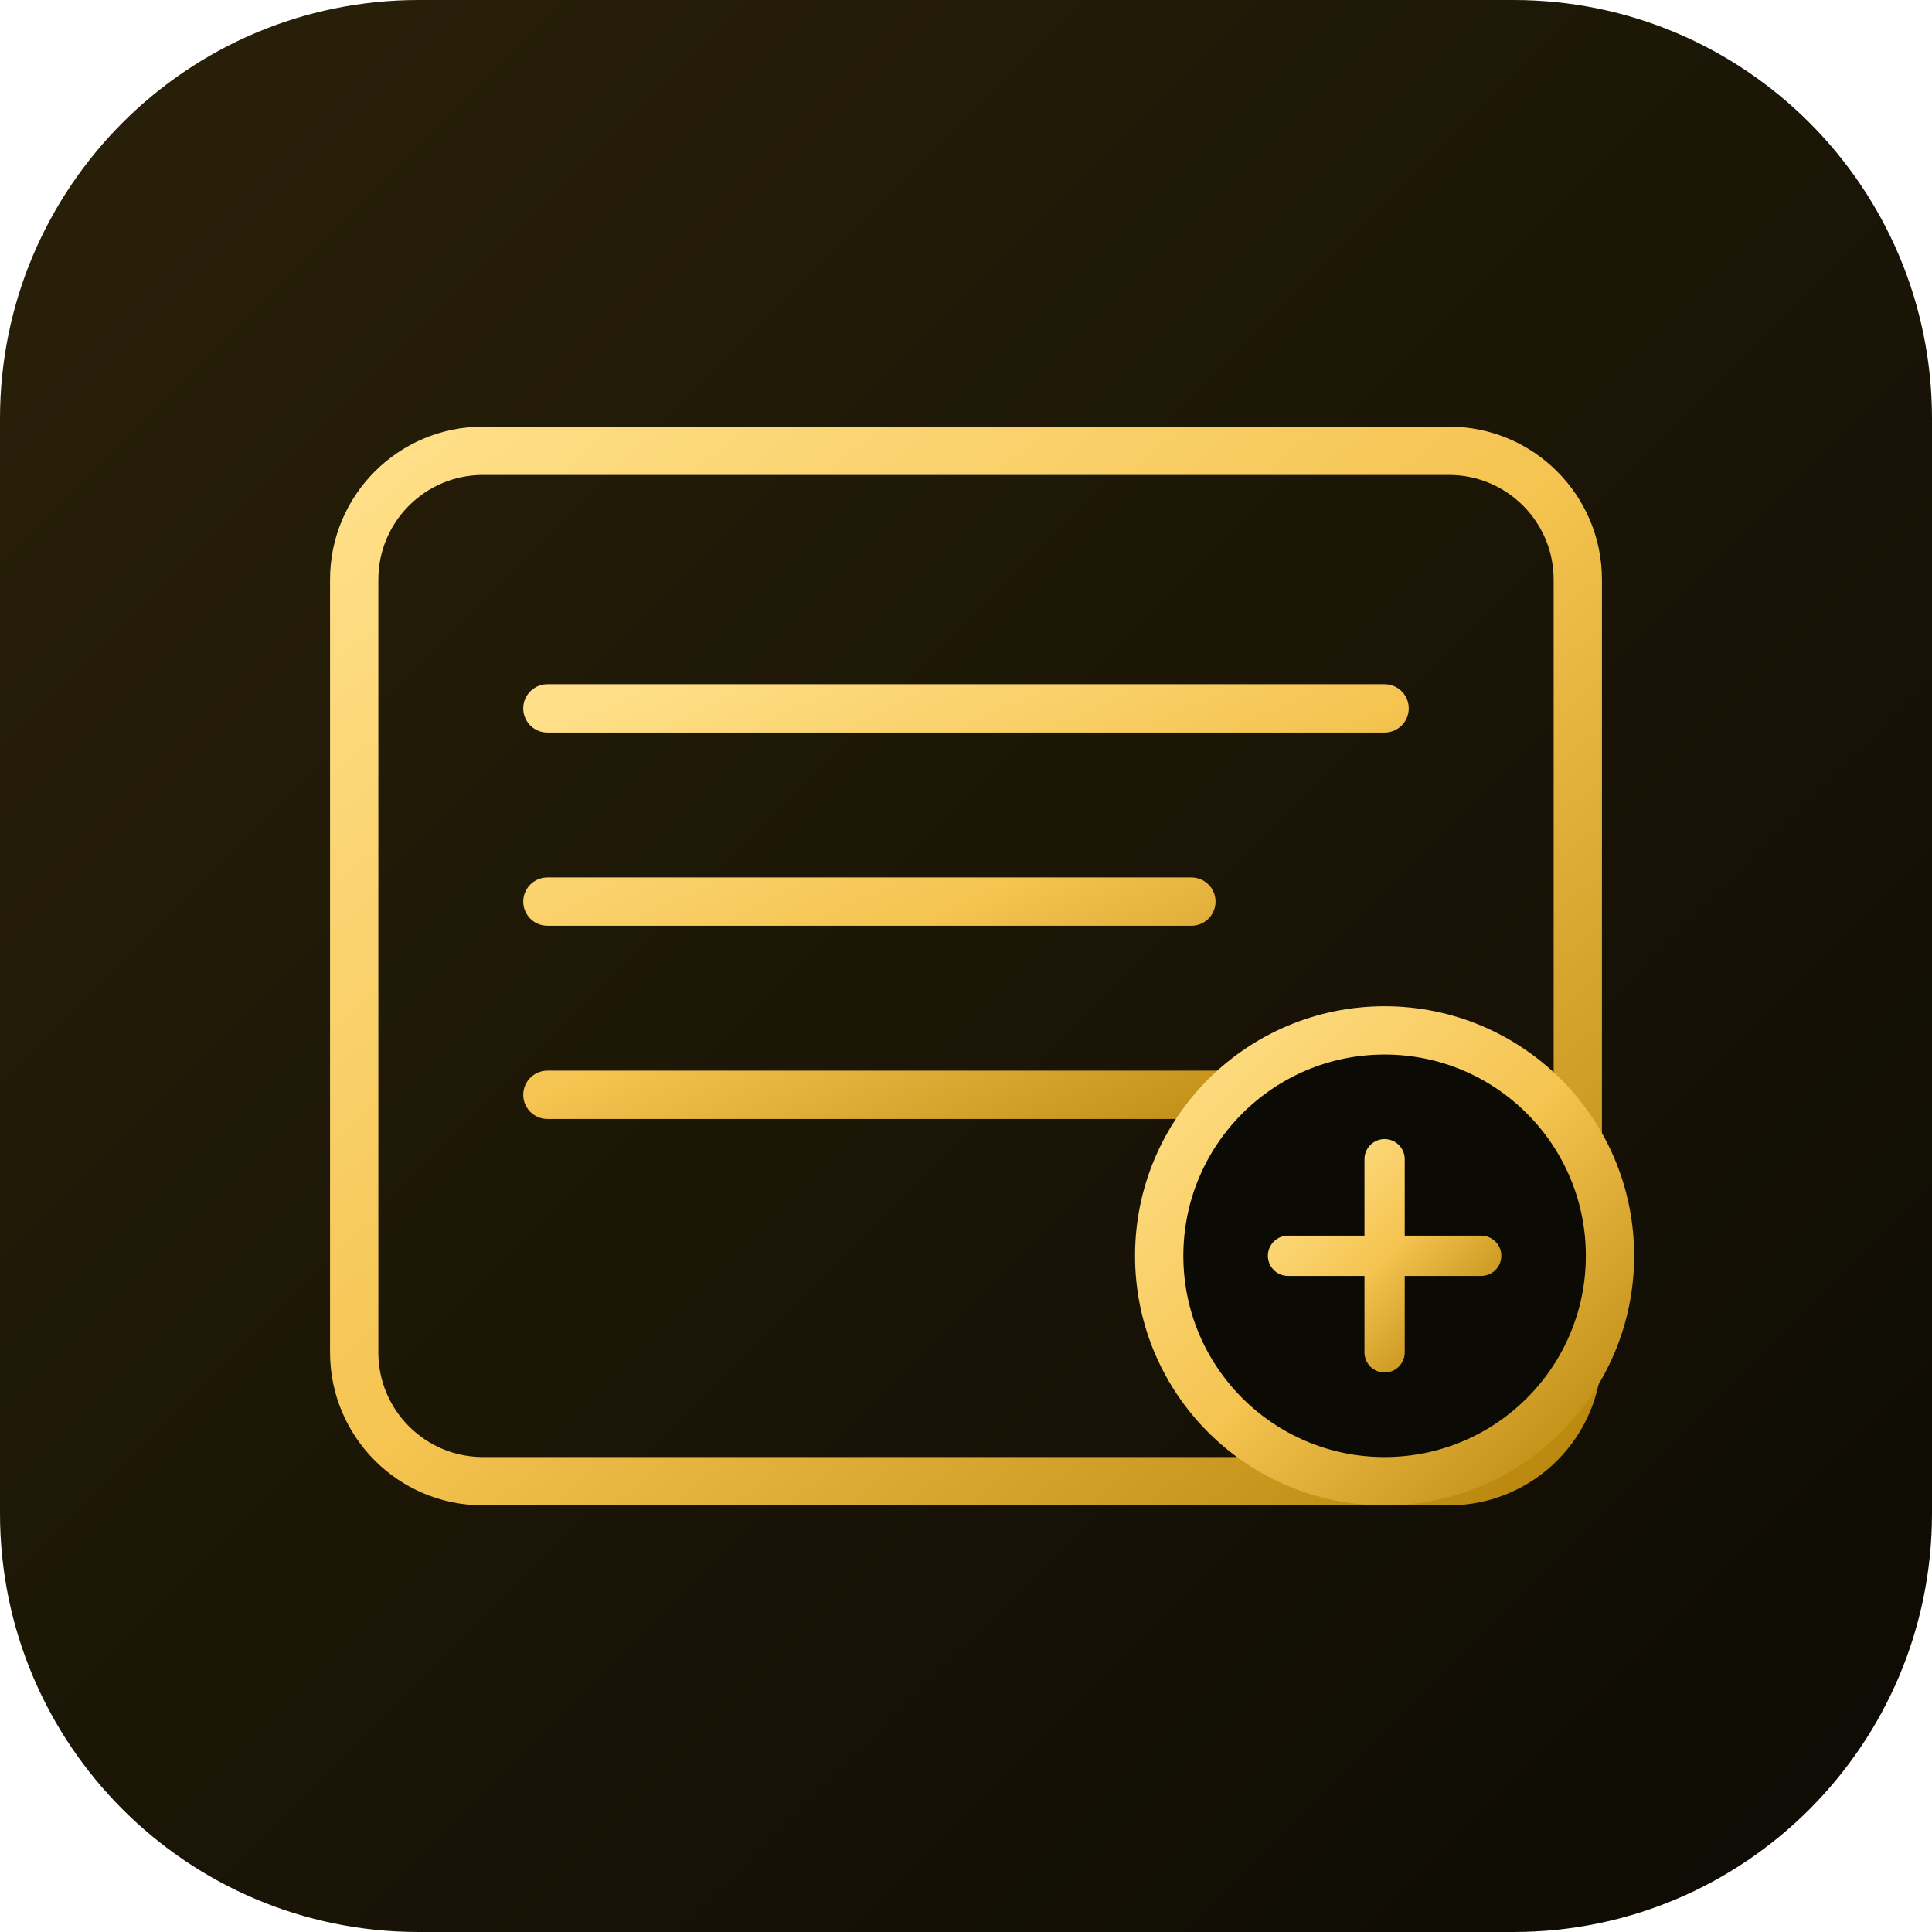
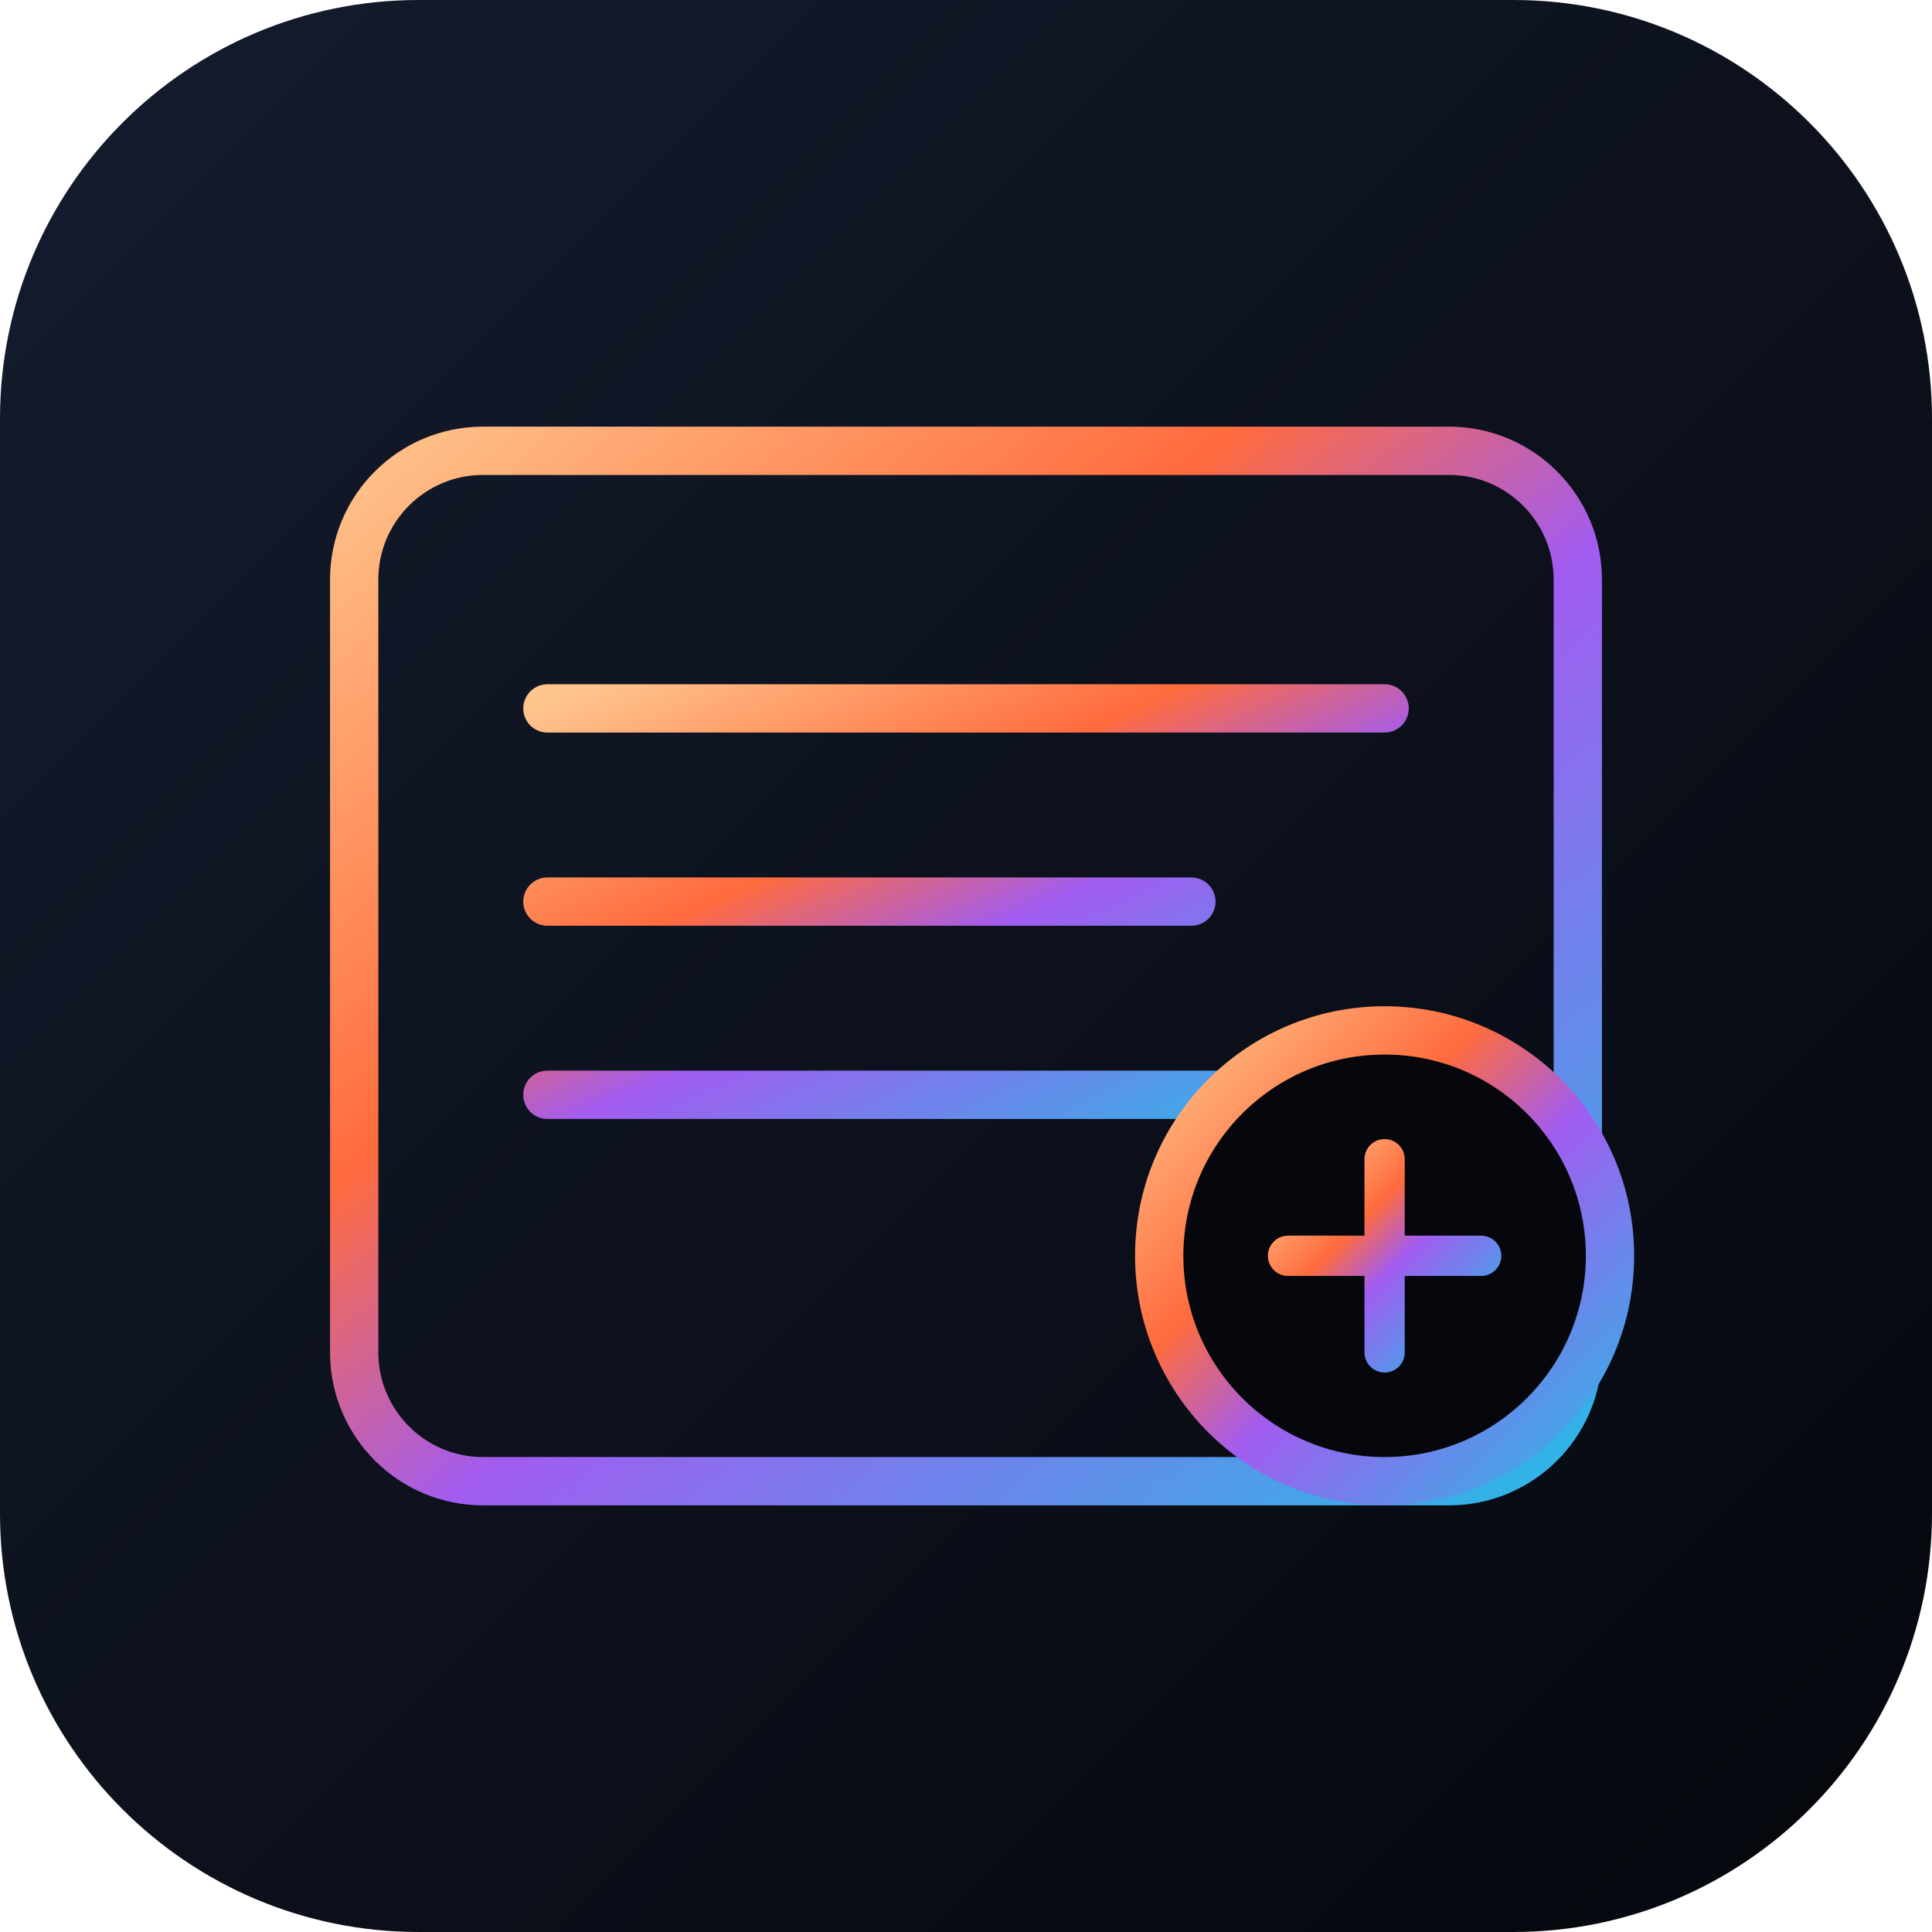
<svg xmlns="http://www.w3.org/2000/svg" viewBox="0 0 120 120" role="img">
  <defs>
    <linearGradient id="g" x1="0" y1="0" x2="1" y2="1">
-       <stop offset="0%" stop-color="#2a2108" />
-       <stop offset="100%" stop-color="#0c0a04" />
+       <stop offset="0%" stop-color="#141c2e" />
+       <stop offset="100%" stop-color="#05070c" />
    </linearGradient>
-     <linearGradient id="gold" x1="0" y1="0" x2="1" y2="1">
-       <stop offset="0%" stop-color="#ffe08a" />
-       <stop offset="50%" stop-color="#f5c451" />
-       <stop offset="100%" stop-color="#b8860b" />
+     <linearGradient id="fusion" x1="0" y1="0" x2="1" y2="1">
+       <stop offset="0%" stop-color="#ffc48c" />
+       <stop offset="35%" stop-color="#ff6b3d" />
+       <stop offset="55%" stop-color="#a25cf0" />
+       <stop offset="100%" stop-color="#2bb8e6" />
    </linearGradient>
  </defs>
  <rect width="120" height="120" rx="26" fill="url(#g)" />
-   <rect x="22" y="28" width="76" height="64" rx="8" fill="none" stroke="url(#gold)" stroke-width="3" />
-   <path d="M34 44h52M34 56h40M34 68h46" stroke="url(#gold)" stroke-width="3" stroke-linecap="round" />
-   <circle cx="86" cy="78" r="14" fill="#0c0a04" stroke="url(#gold)" stroke-width="3" />
-   <path d="M80 78h12M86 72v12" stroke="url(#gold)" stroke-width="2.5" stroke-linecap="round" />
+   <rect x="22" y="28" width="76" height="64" rx="8" fill="none" stroke="url(#fusion)" stroke-width="3" />
+   <path d="M34 44h52M34 56h40M34 68h46" stroke="url(#fusion)" stroke-width="3" stroke-linecap="round" />
+   <circle cx="86" cy="78" r="14" fill="#05070c" stroke="url(#fusion)" stroke-width="3" />
+   <path d="M80 78h12M86 72v12" stroke="url(#fusion)" stroke-width="2.5" stroke-linecap="round" />
</svg>
